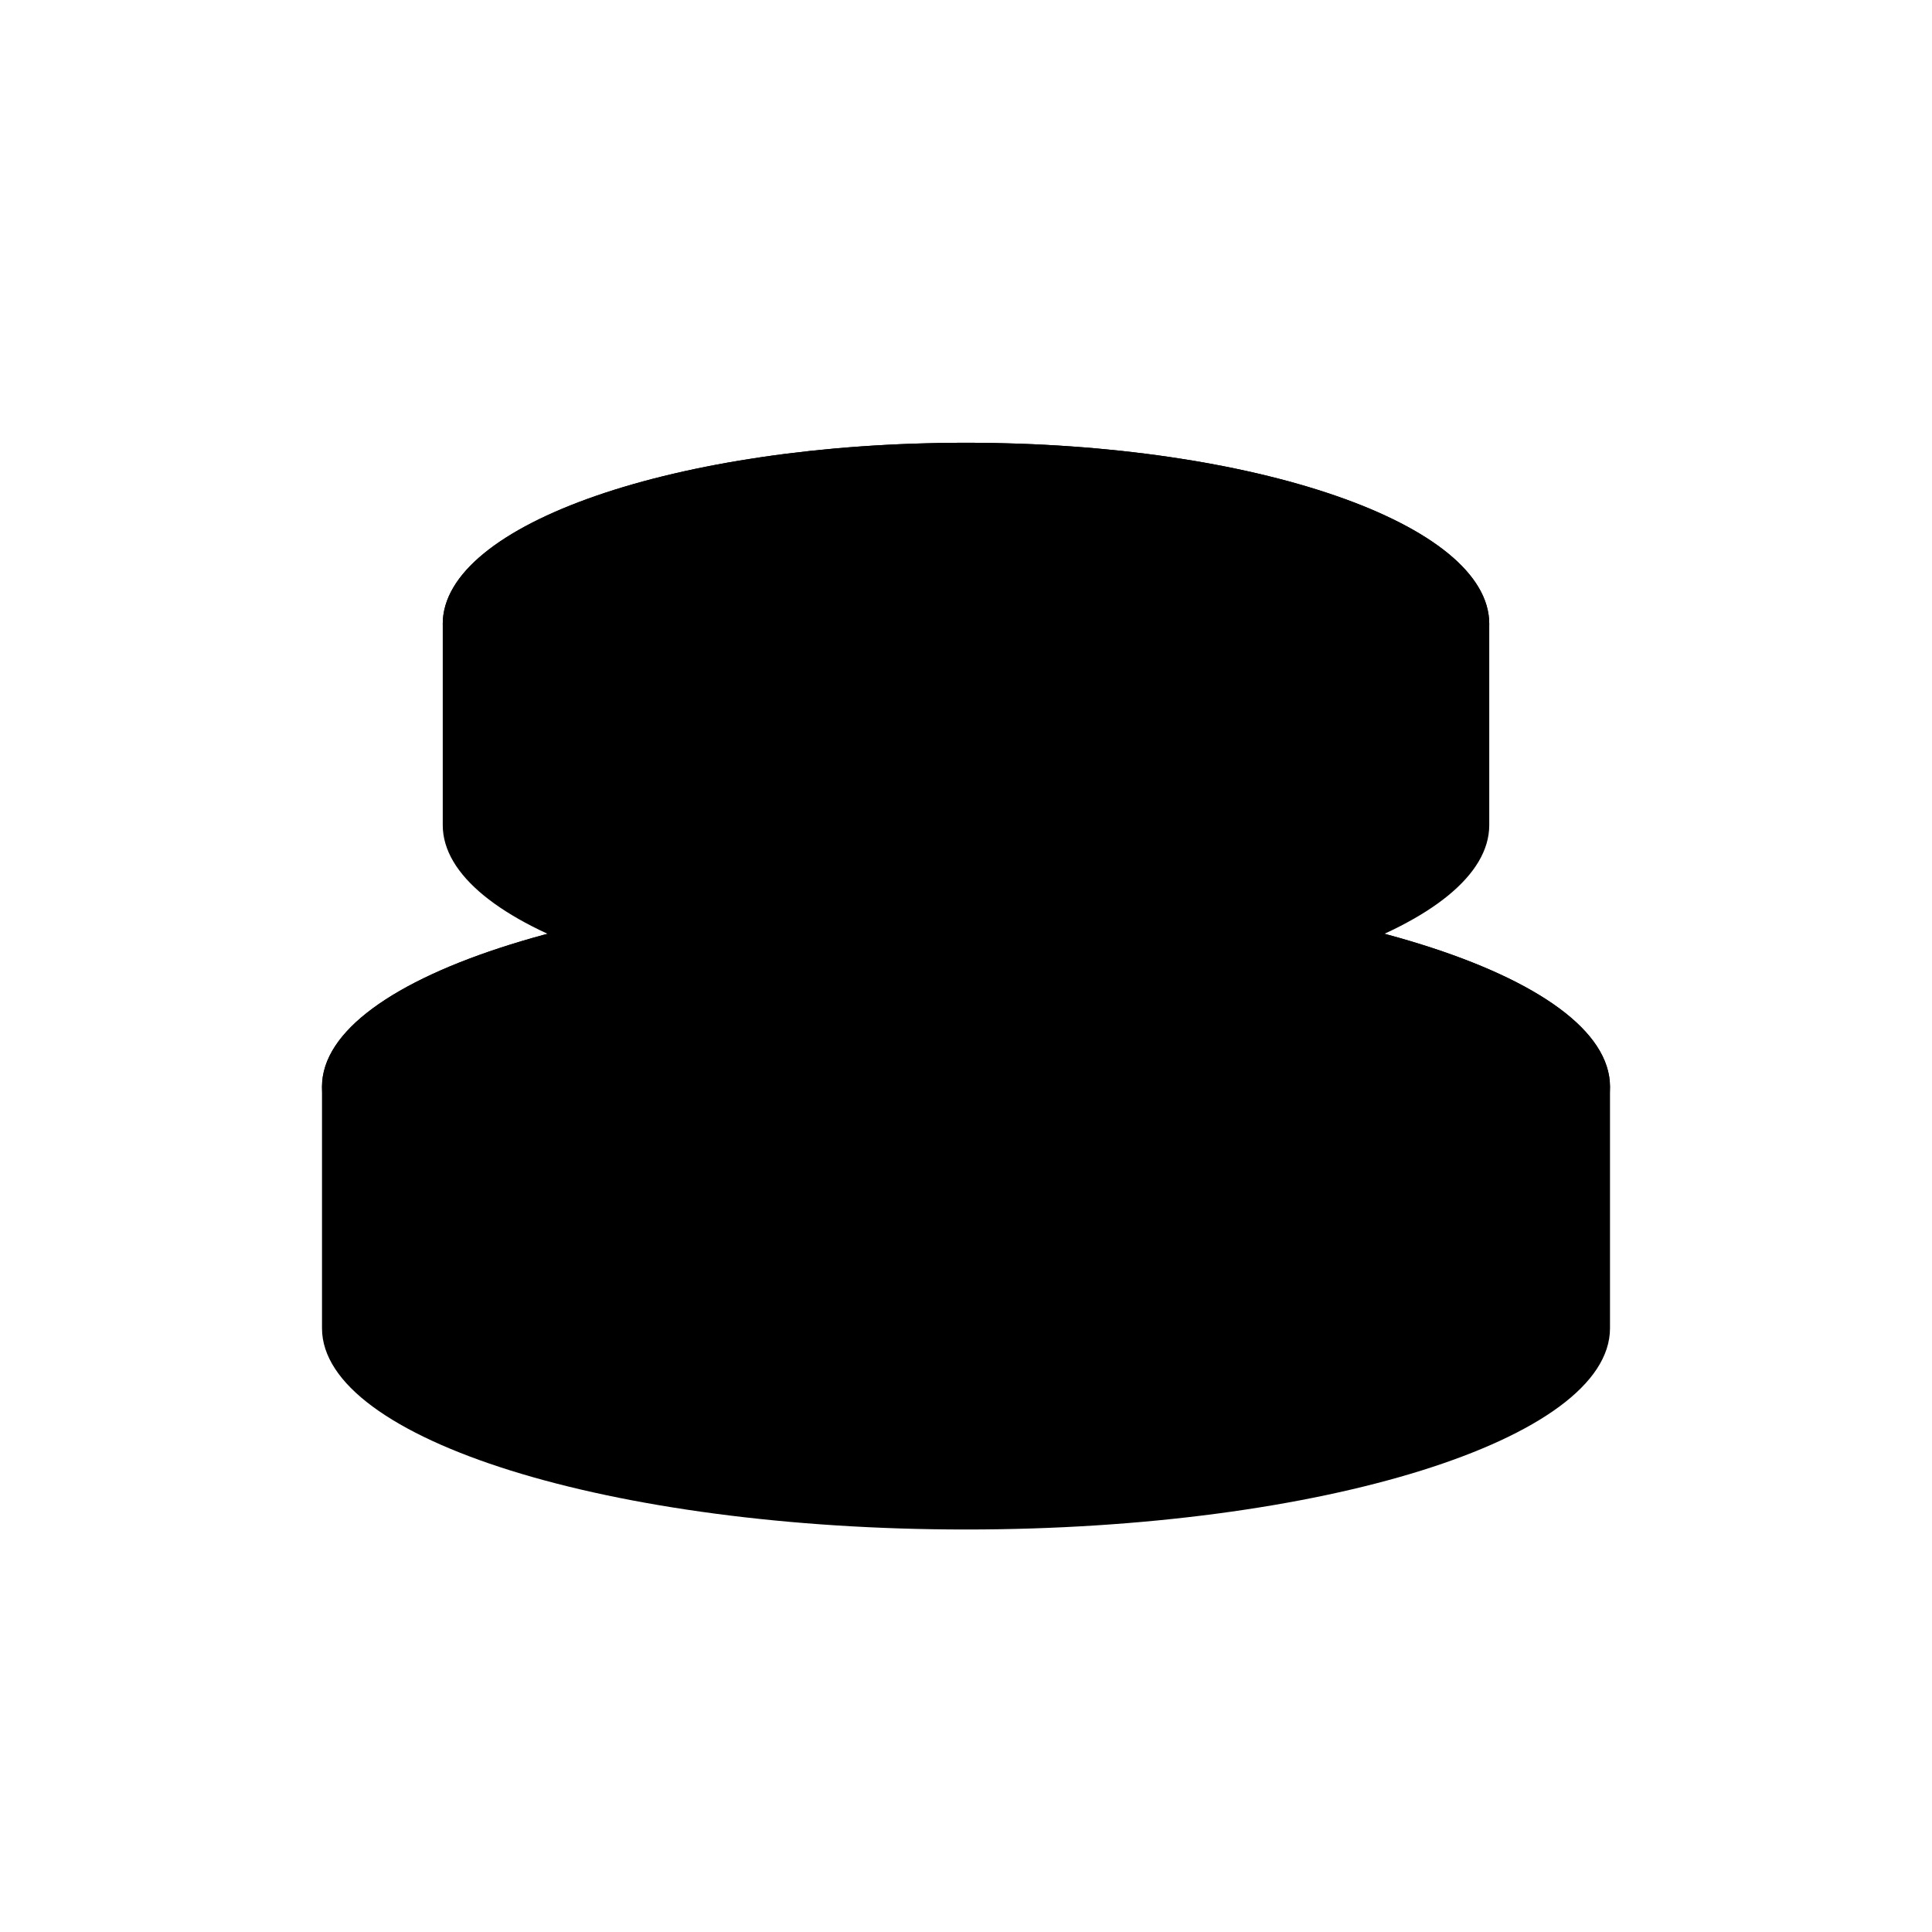
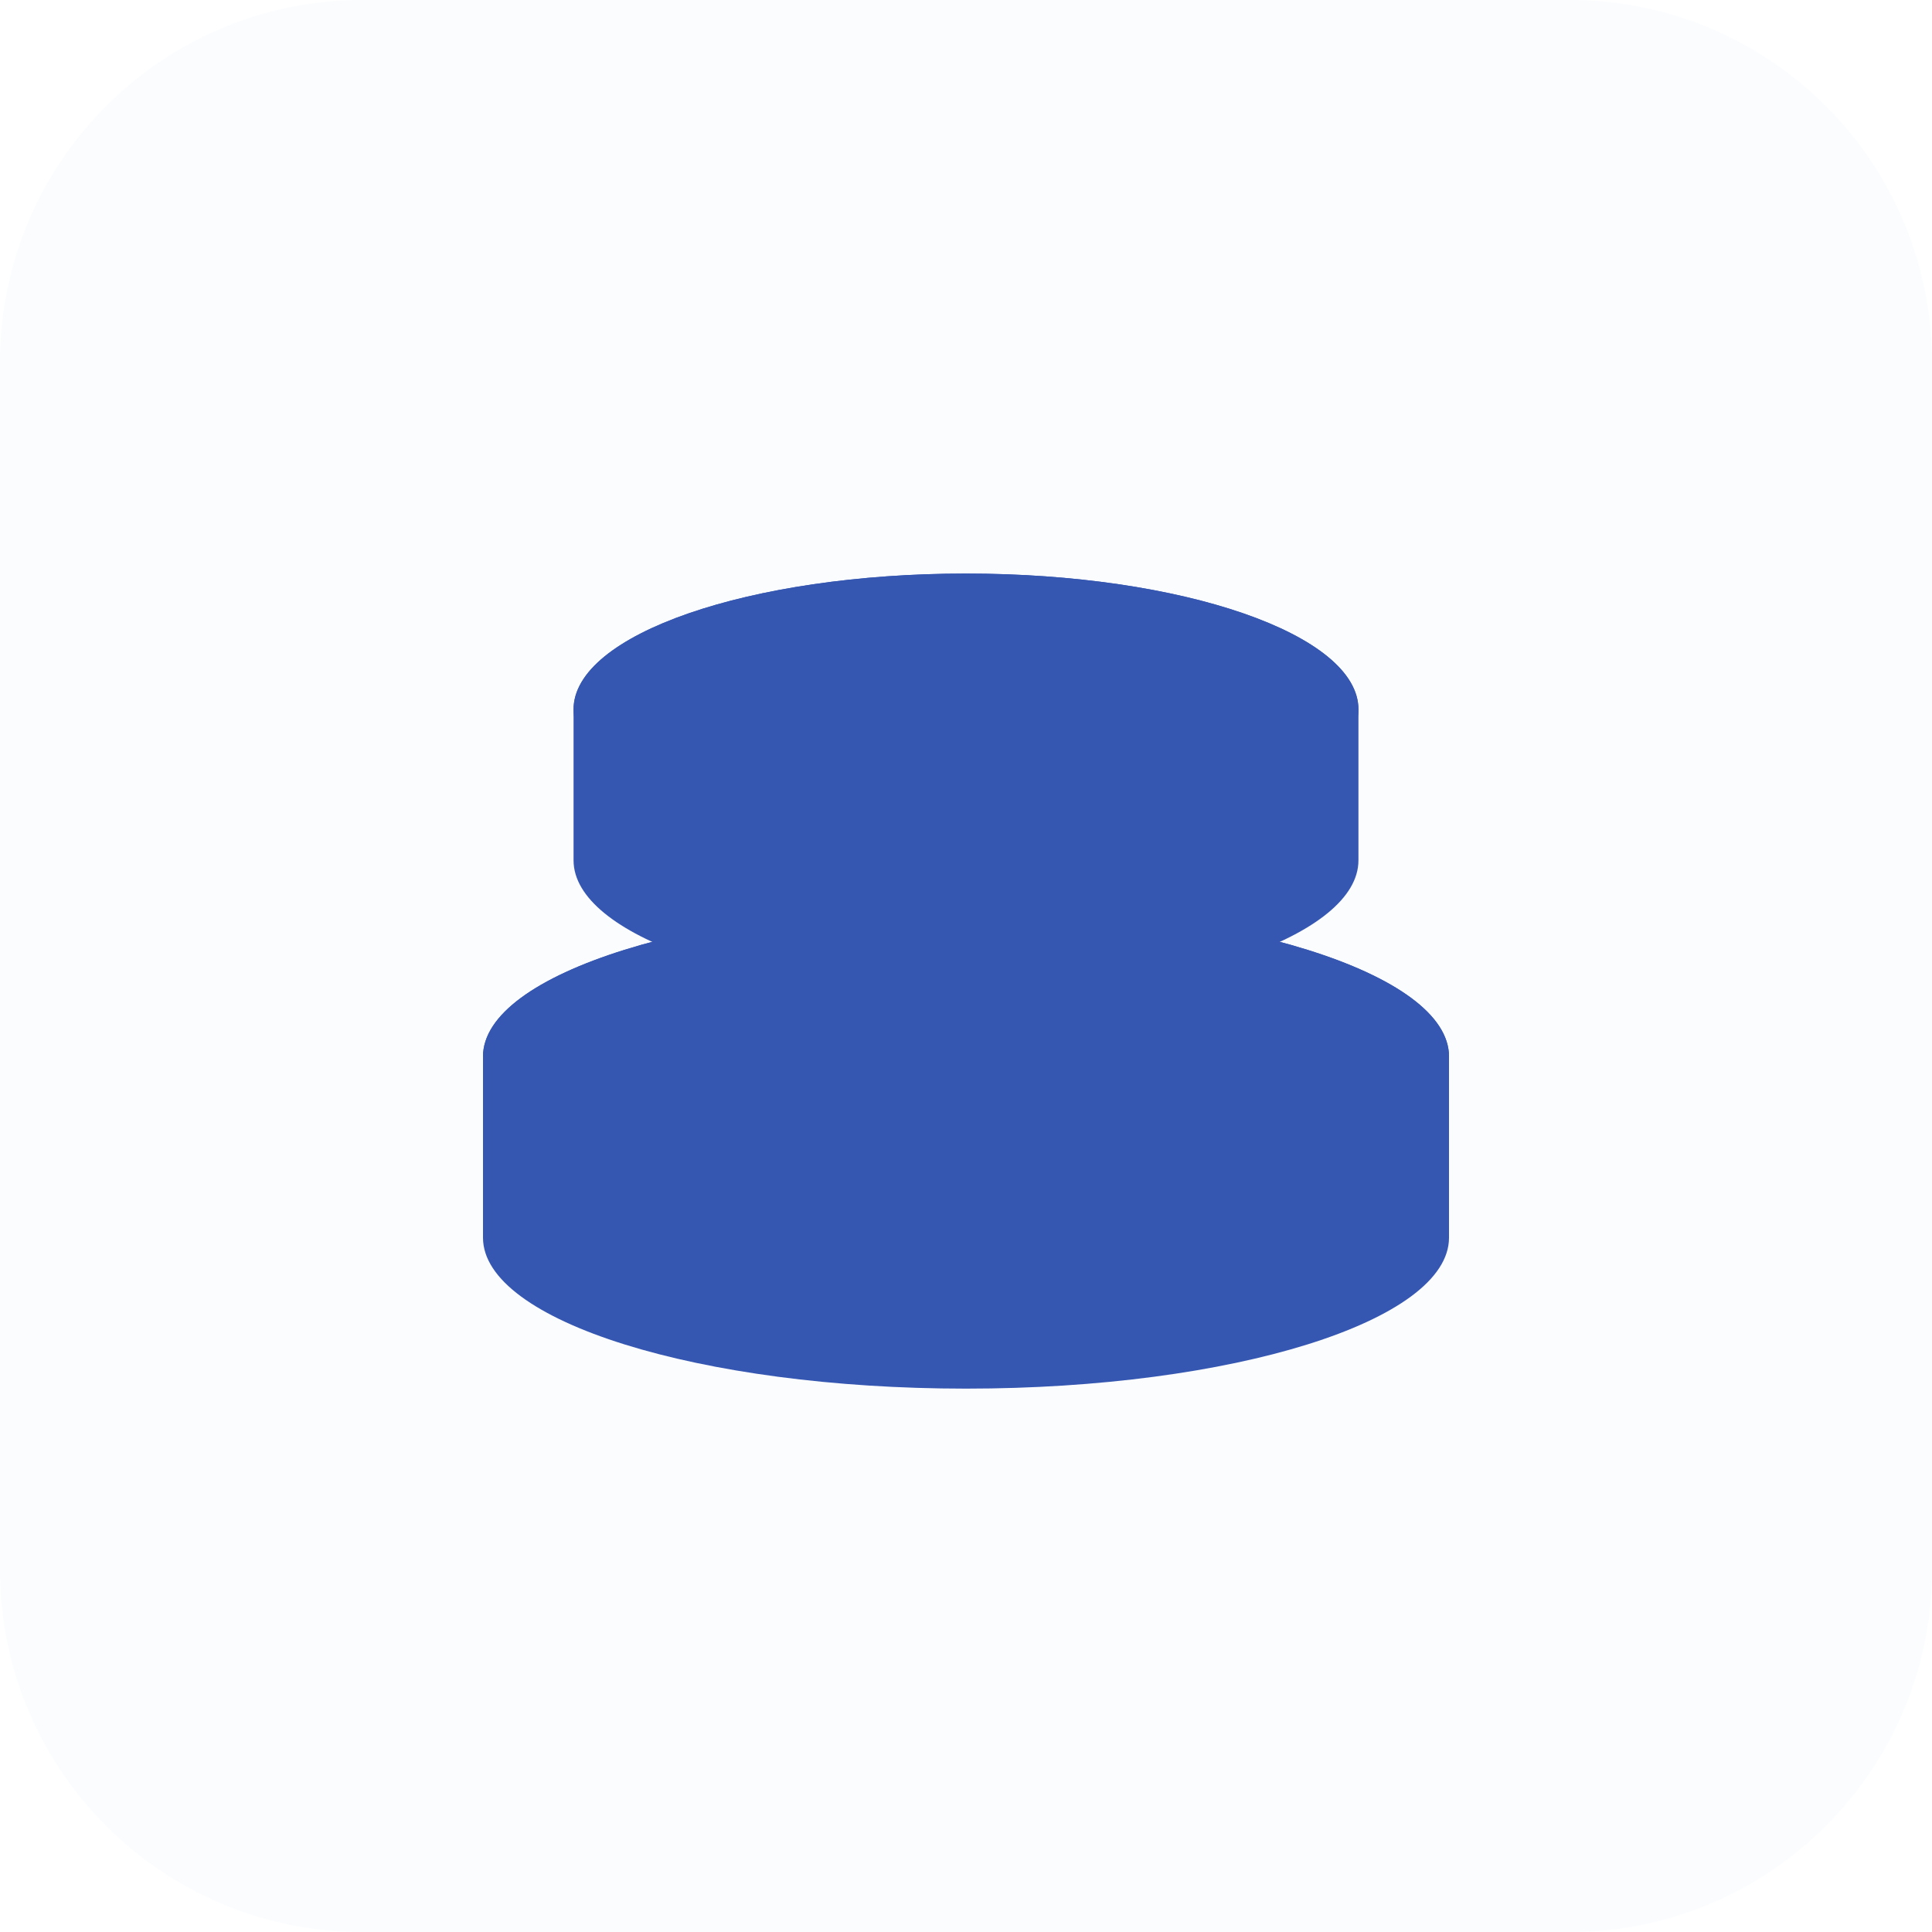
- <svg xmlns="http://www.w3.org/2000/svg" viewBox="0 0 24 24" fill="currentColor" role="img" aria-label="OpenMonetis">
-   <path d="M4 13.5C4 12.12 7.582 11 12 11s8 1.12 8 2.5v3c0 1.38-3.582 2.5-8 2.5s-8-1.12-8-2.5v-3z" />
-   <ellipse cx="12" cy="13.5" rx="8" ry="2.5" />
-   <path d="M5.5 7.75C5.5 6.51 8.41 5.5 12 5.5s6.5 1.01 6.5 2.25v2.5c0 1.24-2.91 2.25-6.5 2.25S5.5 11.49 5.5 10.25v-2.5z" />
-   <ellipse cx="12" cy="7.75" rx="6.5" ry="2.25" />
+ <svg xmlns="http://www.w3.org/2000/svg" viewBox="0 0 32 32" role="img" aria-label="OpenMonetis">
+   <rect width="32" height="32" rx="6" fill="#FAFCFE" />
+   <g transform="translate(4 4)" fill="#3556B1">
+     <path d="M4 13.5C4 12.12 7.582 11 12 11s8 1.12 8 2.5v3c0 1.38-3.582 2.5-8 2.5s-8-1.12-8-2.5v-3z" />
+     <ellipse cx="12" cy="13.5" rx="8" ry="2.5" />
+     <path d="M5.5 7.75C5.5 6.51 8.41 5.5 12 5.5s6.5 1.01 6.5 2.25v2.5c0 1.24-2.91 2.25-6.5 2.25S5.5 11.49 5.5 10.25v-2.5z" />
+     <ellipse cx="12" cy="7.75" rx="6.5" ry="2.25" />
+   </g>
</svg>
